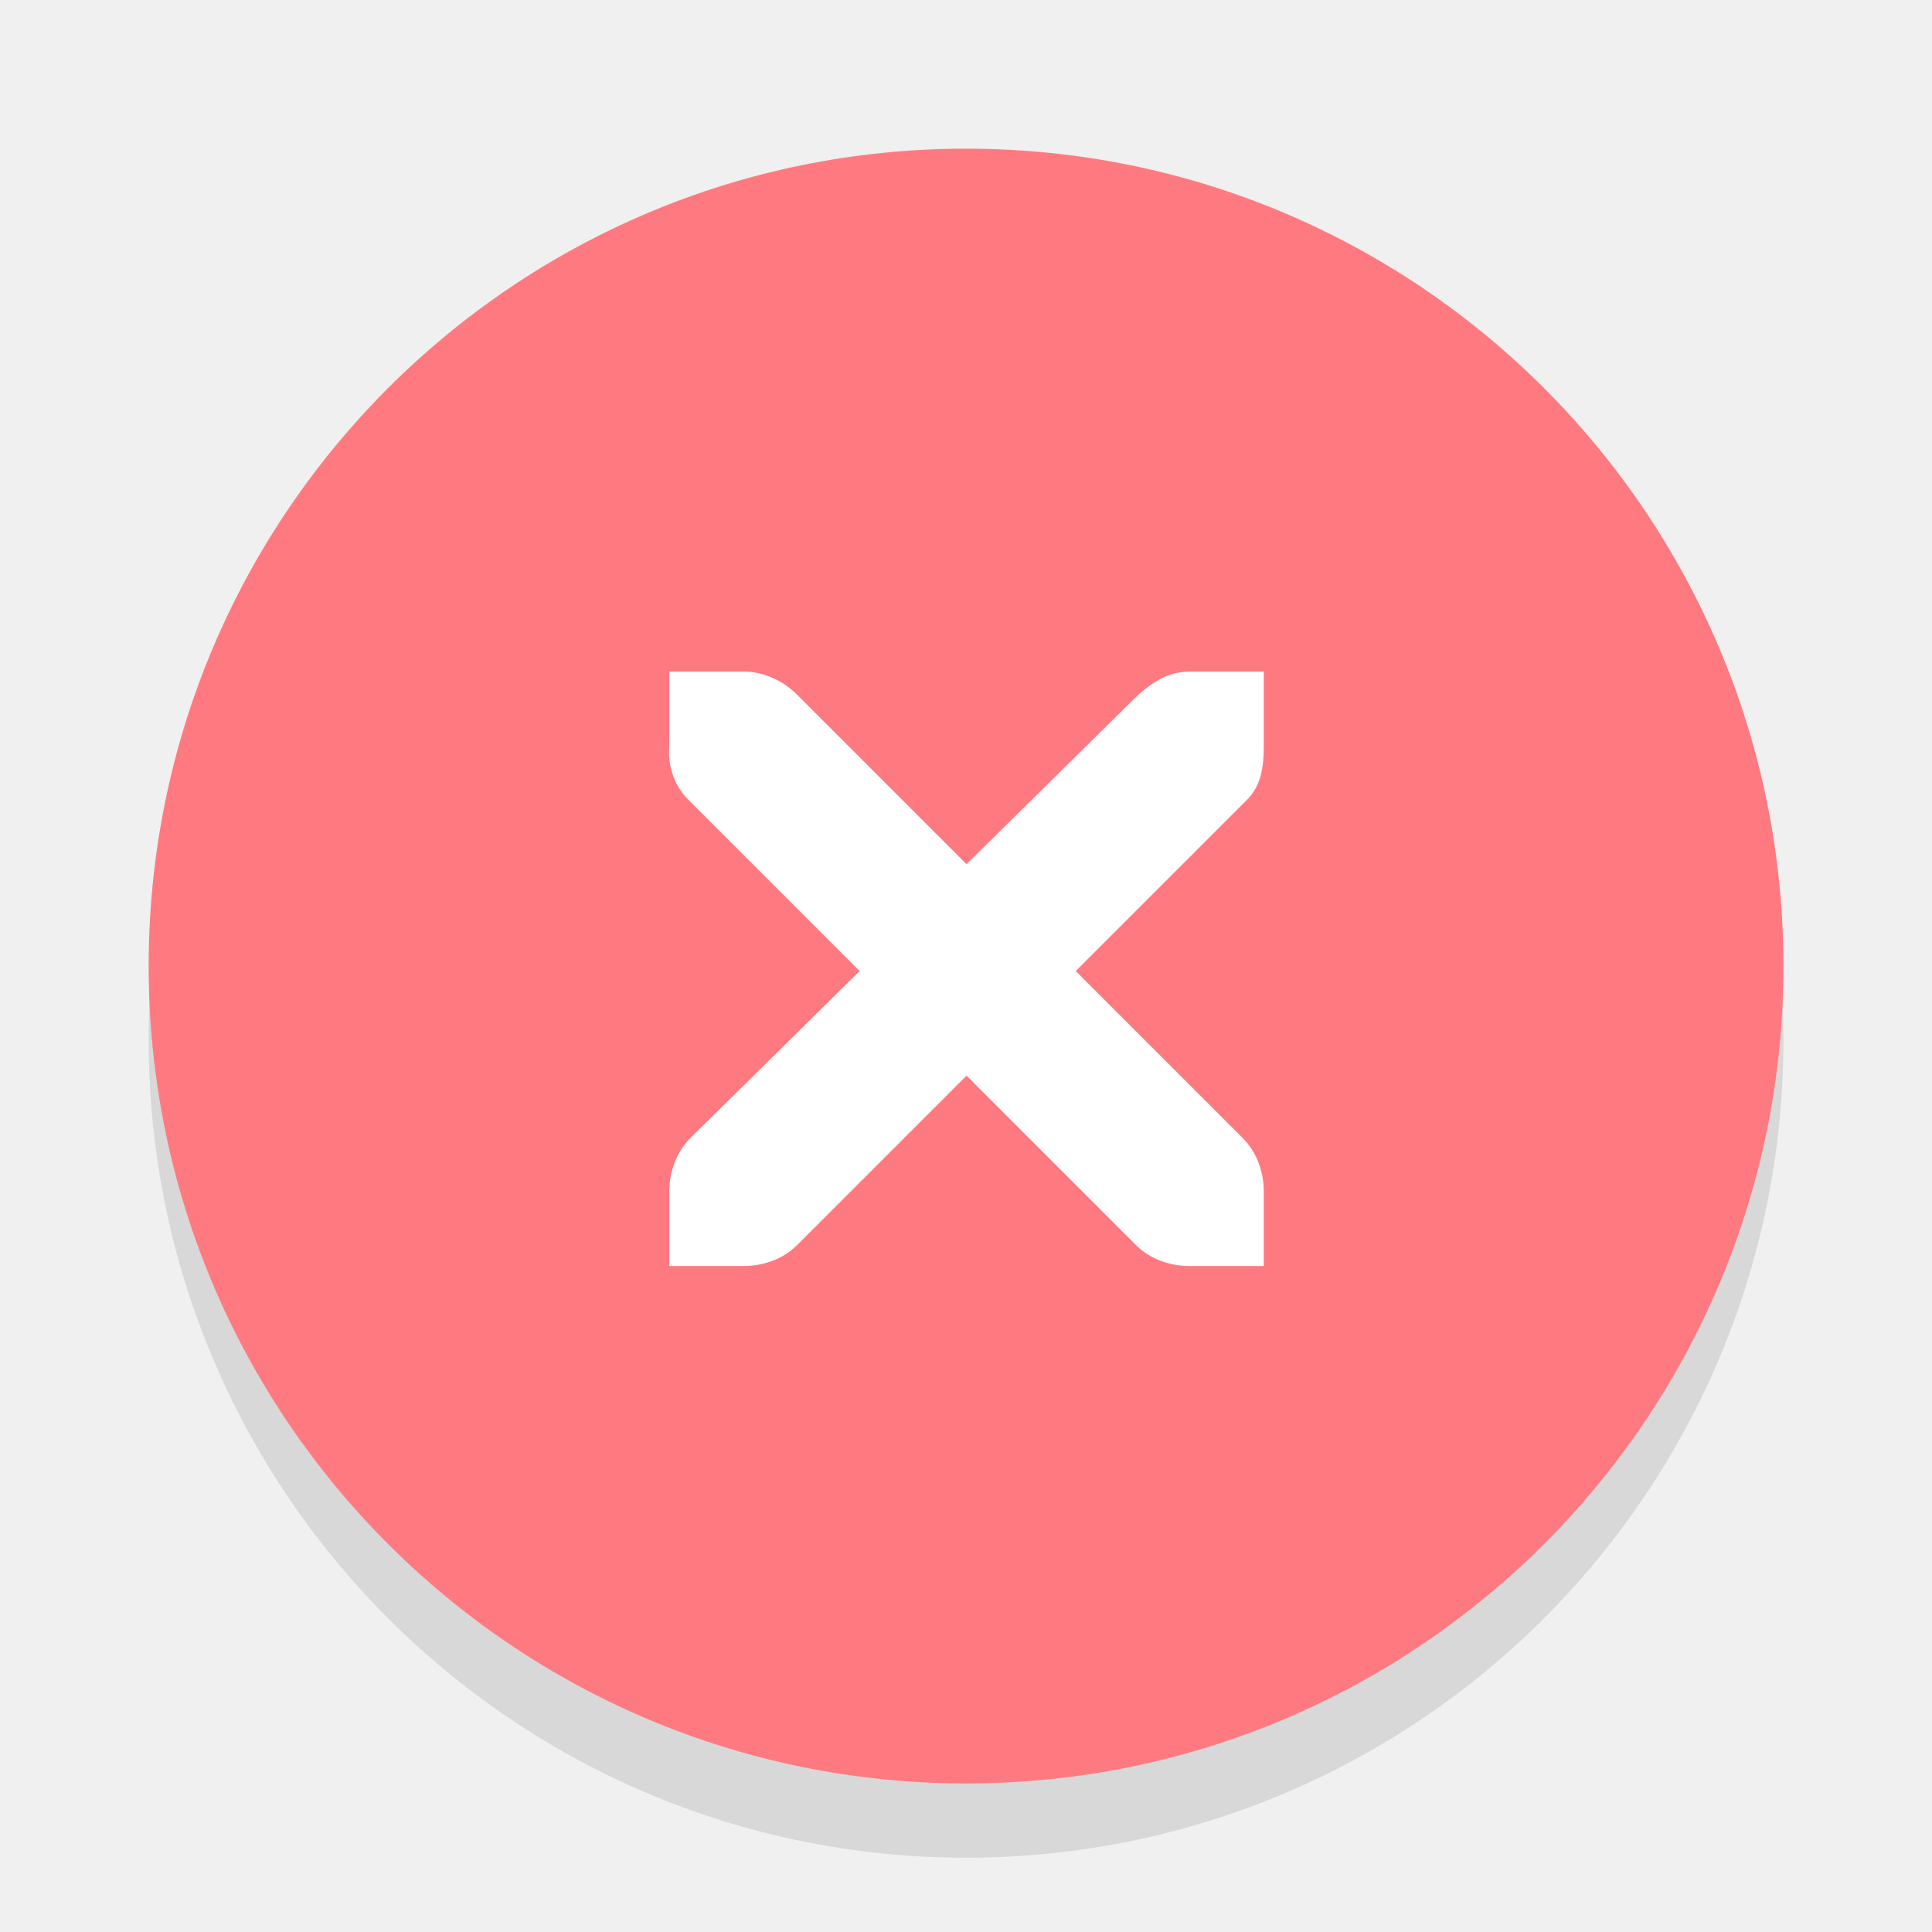
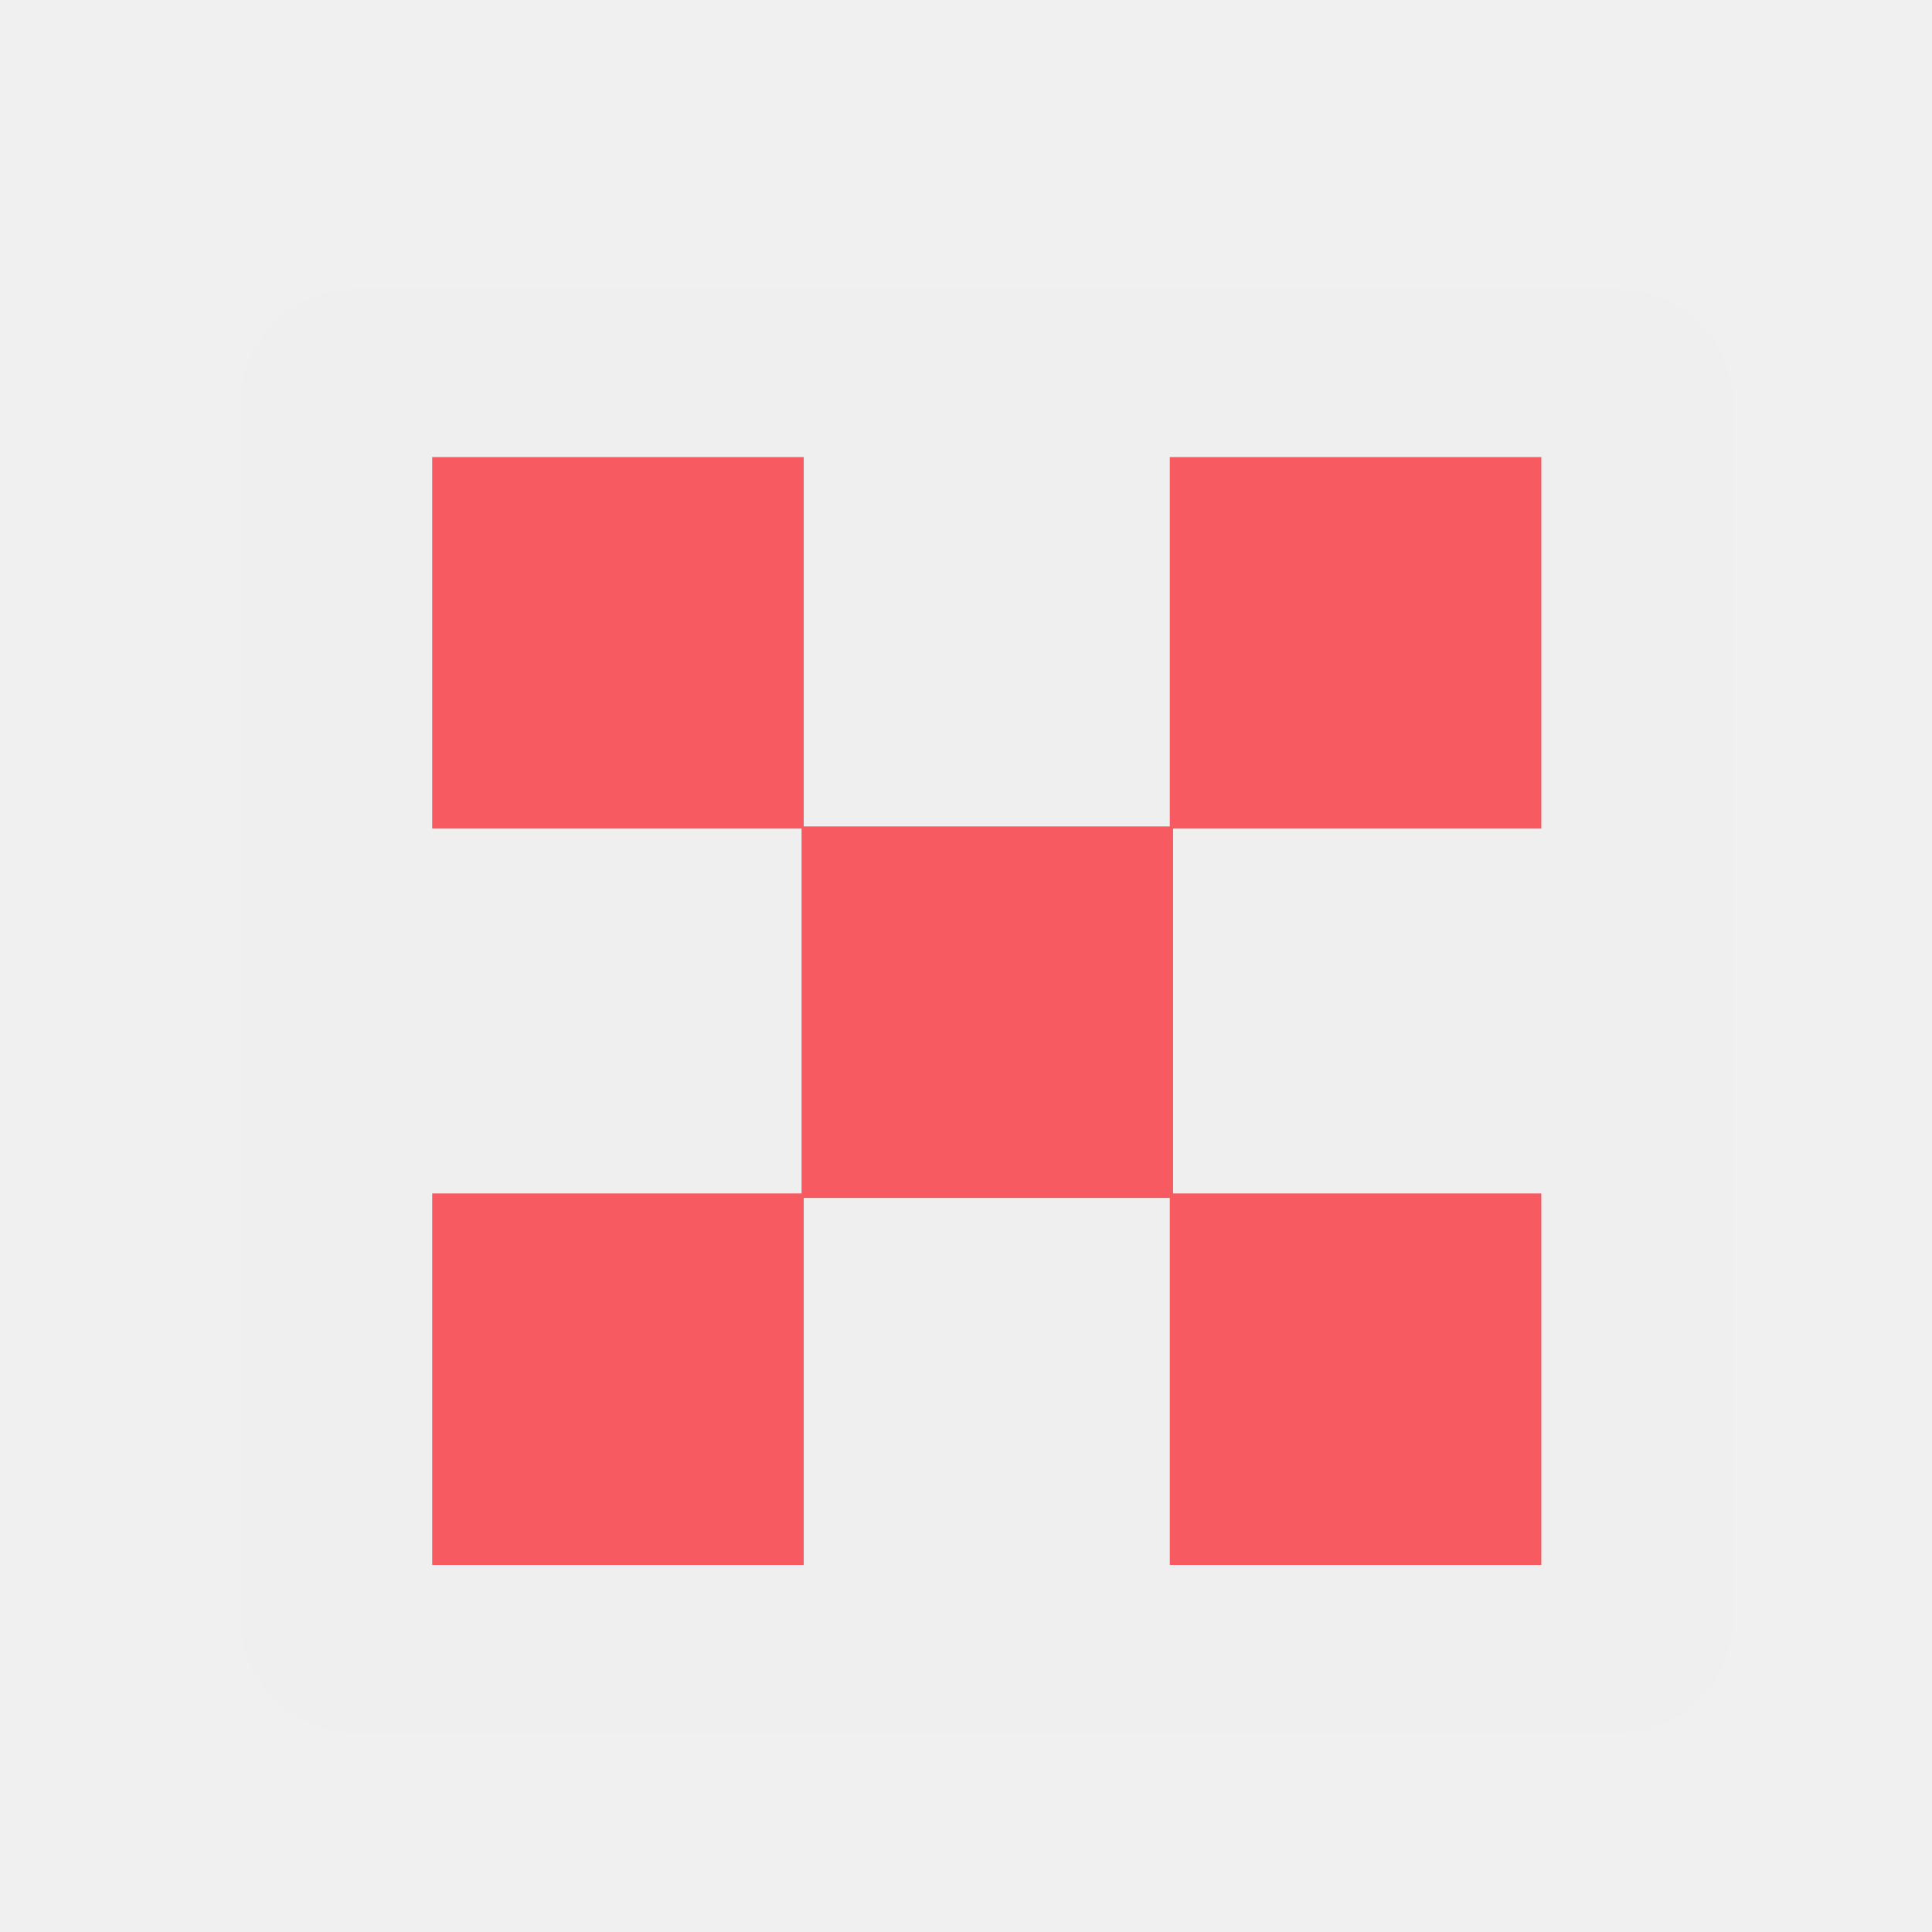
<svg xmlns="http://www.w3.org/2000/svg" version="1.0" id="Foreground" x="0px" y="0px" width="26" height="26" viewBox="0 0 18.909 18.909" enable-background="new 0 0 16 16" xml:space="preserve">
  <defs id="defs2397" />
  <g id="g3175-4" transform="translate(1.844262,0.6420747)" style="opacity:0.8">
    <g id="g3172-6" />
  </g>
-   <circle style="opacity:0.1;fill:#000000;fill-opacity:1;stroke:#f70505;stroke-width:0;stroke-linejoin:round;stroke-miterlimit:4;stroke-dasharray:none;stroke-dashoffset:0;stroke-opacity:1" id="path3808-4" cx="9.455" cy="10.182" r="8" />
-   <circle style="opacity:1;fill:#ff7a80;fill-opacity:1;stroke:#f70505;stroke-width:0;stroke-linejoin:round;stroke-miterlimit:4;stroke-dasharray:none;stroke-dashoffset:0;stroke-opacity:1" id="path3808" cx="9.455" cy="9.455" r="8" />
+   <rect style="color:#000000;clip-rule:nonzero;display:inline;overflow:visible;visibility:visible;opacity:1;isolation:auto;mix-blend-mode:normal;color-interpolation:sRGB;color-interpolation-filters:linearRGB;solid-color:#000000;solid-opacity:1;fill:#efefef;fill-opacity:1;fill-rule:nonzero;stroke:none;stroke-width:2;stroke-linecap:round;stroke-linejoin:miter;stroke-miterlimit:4;stroke-dasharray:none;stroke-dashoffset:0;stroke-opacity:1;color-rendering:auto;image-rendering:auto;shape-rendering:auto;text-rendering:auto;enable-background:accumulate" id="rect5573" width="14.617" height="14.142" x="2.35" y="2.824" ry="1.152" />
  <g id="g27275-6-6-6" style="display:inline;fill:#000000;fill-opacity:1" transform="matrix(0.7272727,0,0,0.7272727,4.176204,2.78384)">
    <g transform="translate(-41,-760)" id="g27277-1-1-2" style="display:inline;fill:#000000;fill-opacity:1" />
  </g>
-   <g id="g27275-6-6" style="display:inline;fill:#ffffff;fill-opacity:1" transform="matrix(0.7272727,0,0,0.7272727,4.204549,3.538325)">
-     <g transform="translate(-41,-760)" id="g27277-1-1" style="display:inline;fill:#ffffff;fill-opacity:1">
-       <path d="m 44.226,764.172 1,0 c 0.01,-1.2e-4 0.021,-4.6e-4 0.031,0 0.255,0.011 0.51,0.129 0.688,0.312 l 2.281,2.281 2.312,-2.281 c 0.266,-0.231 0.447,-0.305 0.688,-0.312 l 1,0 0,1 c 0,0.286 -0.034,0.551 -0.25,0.75 l -2.281,2.281 2.25,2.25 c 0.188,0.188 0.281,0.453 0.281,0.719 l 0,1 -1,0 c -0.265,-1e-5 -0.531,-0.093 -0.719,-0.281 l -2.281,-2.281 -2.281,2.281 c -0.188,0.188 -0.453,0.281 -0.719,0.281 l -1,0 0,-1 c -3e-6,-0.265 0.093,-0.531 0.281,-0.719 l 2.281,-2.25 -2.281,-2.281 c -0.211,-0.195 -0.303,-0.469 -0.281,-0.75 l 0,-1 z" id="path27279-0-5" style="color:#bebebe;font-style:normal;font-variant:normal;font-weight:normal;font-stretch:normal;font-size:medium;line-height:normal;font-family:'Andale Mono';-inkscape-font-specification:'Andale Mono';text-indent:0;text-align:start;text-decoration:none;text-decoration-line:none;letter-spacing:normal;word-spacing:normal;text-transform:none;direction:ltr;block-progression:tb;writing-mode:lr-tb;text-anchor:start;display:inline;overflow:visible;visibility:visible;fill:#ffffff;fill-opacity:1;fill-rule:nonzero;stroke:none;stroke-width:1.781;marker:none;enable-background:new" />
-     </g>
+   <g id="g5566" style="fill:#f75a61;fill-opacity:1" transform="translate(0.7171723,0.8925112)">
+     <rect y="3.581" x="10.732" height="3.636" width="3.636" id="rect5477-5" style="color:#000000;clip-rule:nonzero;display:inline;overflow:visible;visibility:visible;opacity:1;isolation:auto;mix-blend-mode:normal;color-interpolation:sRGB;color-interpolation-filters:linearRGB;solid-color:#000000;solid-opacity:1;fill:#f75a61;fill-opacity:1;fill-rule:nonzero;stroke:none;stroke-width:1.455;stroke-linecap:round;stroke-linejoin:miter;stroke-miterlimit:4;stroke-dasharray:none;stroke-dashoffset:0;stroke-opacity:1;color-rendering:auto;image-rendering:auto;shape-rendering:auto;text-rendering:auto;enable-background:accumulate" />
+     <rect y="7.196" x="7.128" height="3.636" width="3.636" id="rect5477-5-6" style="color:#000000;clip-rule:nonzero;display:inline;overflow:visible;visibility:visible;opacity:1;isolation:auto;mix-blend-mode:normal;color-interpolation:sRGB;color-interpolation-filters:linearRGB;solid-color:#000000;solid-opacity:1;fill:#f75a61;fill-opacity:1;fill-rule:nonzero;stroke:none;stroke-width:1.455;stroke-linecap:round;stroke-linejoin:miter;stroke-miterlimit:4;stroke-dasharray:none;stroke-dashoffset:0;stroke-opacity:1;color-rendering:auto;image-rendering:auto;shape-rendering:auto;text-rendering:auto;enable-background:accumulate" />
+     <rect y="3.581" x="3.513" height="3.636" width="3.636" id="rect5477-5-2" style="color:#000000;clip-rule:nonzero;display:inline;overflow:visible;visibility:visible;opacity:1;isolation:auto;mix-blend-mode:normal;color-interpolation:sRGB;color-interpolation-filters:linearRGB;solid-color:#000000;solid-opacity:1;fill:#f75a61;fill-opacity:1;fill-rule:nonzero;stroke:none;stroke-width:1.455;stroke-linecap:round;stroke-linejoin:miter;stroke-miterlimit:4;stroke-dasharray:none;stroke-dashoffset:0;stroke-opacity:1;color-rendering:auto;image-rendering:auto;shape-rendering:auto;text-rendering:auto;enable-background:accumulate" />
+     <rect y="10.788" x="3.513" height="3.636" width="3.636" id="rect5477-5-9" style="color:#000000;clip-rule:nonzero;display:inline;overflow:visible;visibility:visible;opacity:1;isolation:auto;mix-blend-mode:normal;color-interpolation:sRGB;color-interpolation-filters:linearRGB;solid-color:#000000;solid-opacity:1;fill:#f75a61;fill-opacity:1;fill-rule:nonzero;stroke:none;stroke-width:1.455;stroke-linecap:round;stroke-linejoin:miter;stroke-miterlimit:4;stroke-dasharray:none;stroke-dashoffset:0;stroke-opacity:1;color-rendering:auto;image-rendering:auto;shape-rendering:auto;text-rendering:auto;enable-background:accumulate" />
+     <rect y="10.788" x="10.732" height="3.636" width="3.636" id="rect5477-5-1" style="color:#000000;clip-rule:nonzero;display:inline;overflow:visible;visibility:visible;opacity:1;isolation:auto;mix-blend-mode:normal;color-interpolation:sRGB;color-interpolation-filters:linearRGB;solid-color:#000000;solid-opacity:1;fill:#f75a61;fill-opacity:1;fill-rule:nonzero;stroke:none;stroke-width:1.455;stroke-linecap:round;stroke-linejoin:miter;stroke-miterlimit:4;stroke-dasharray:none;stroke-dashoffset:0;stroke-opacity:1;color-rendering:auto;image-rendering:auto;shape-rendering:auto;text-rendering:auto;enable-background:accumulate" />
  </g>
</svg>
